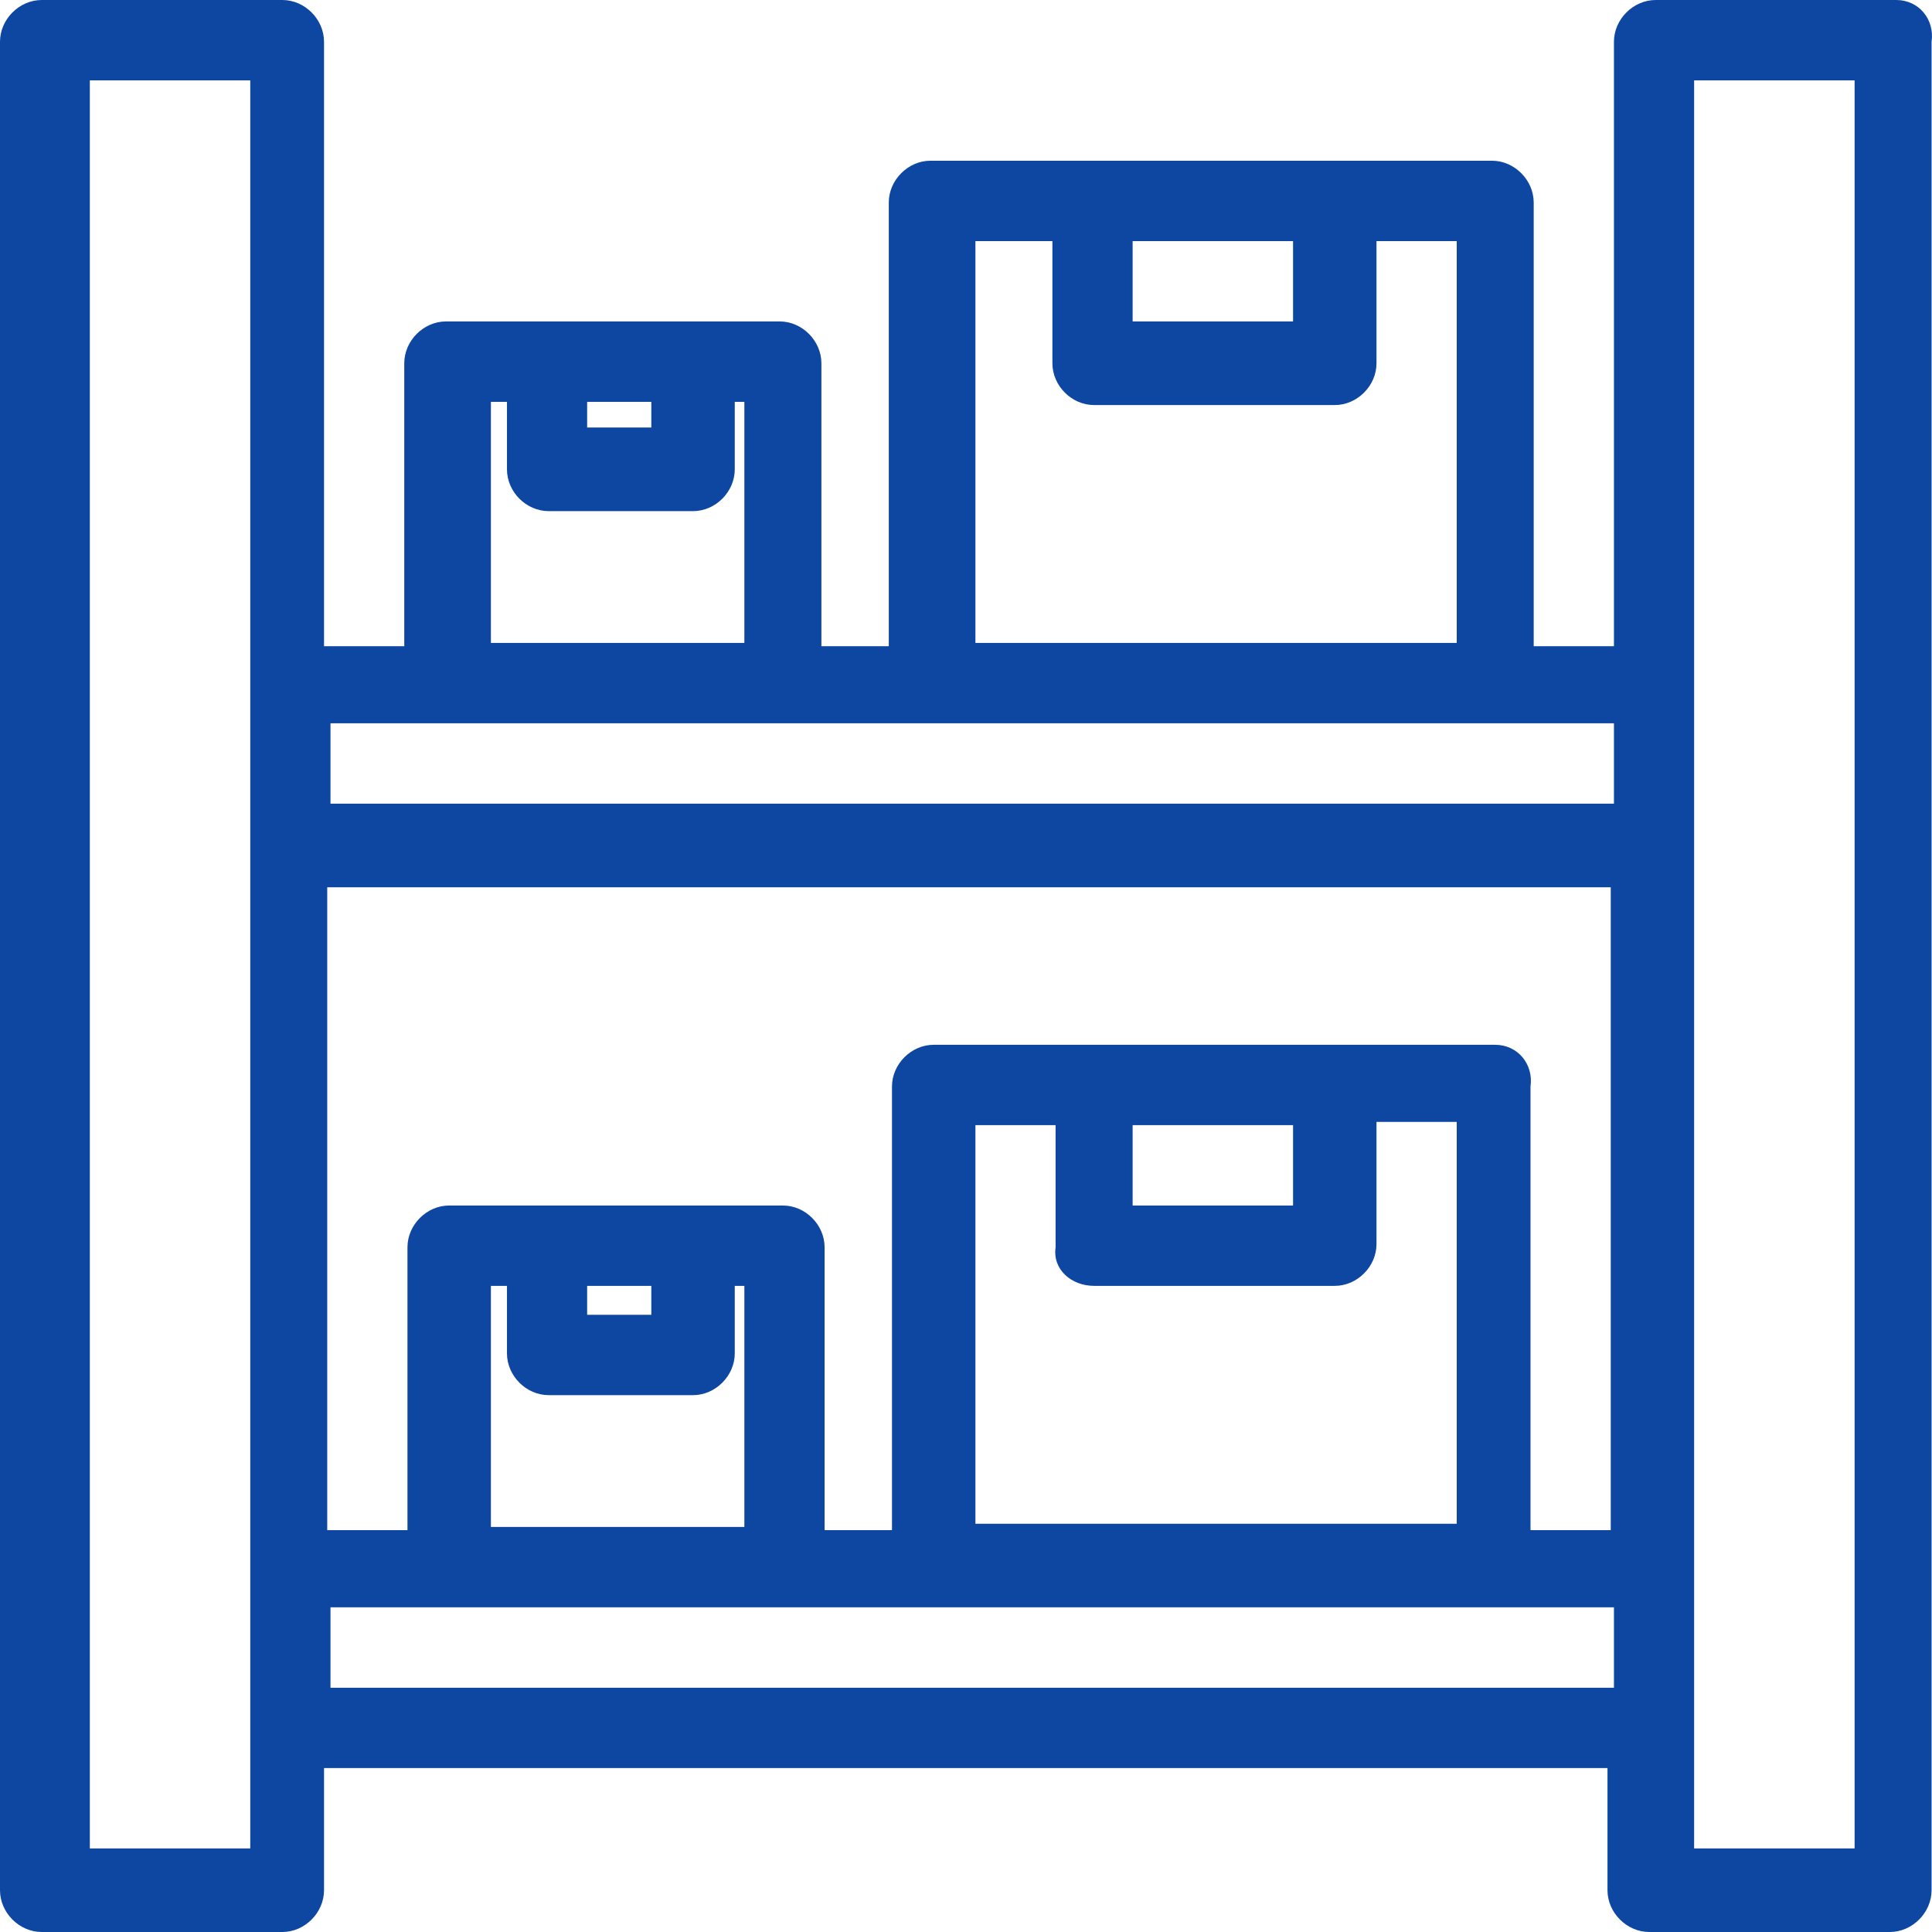
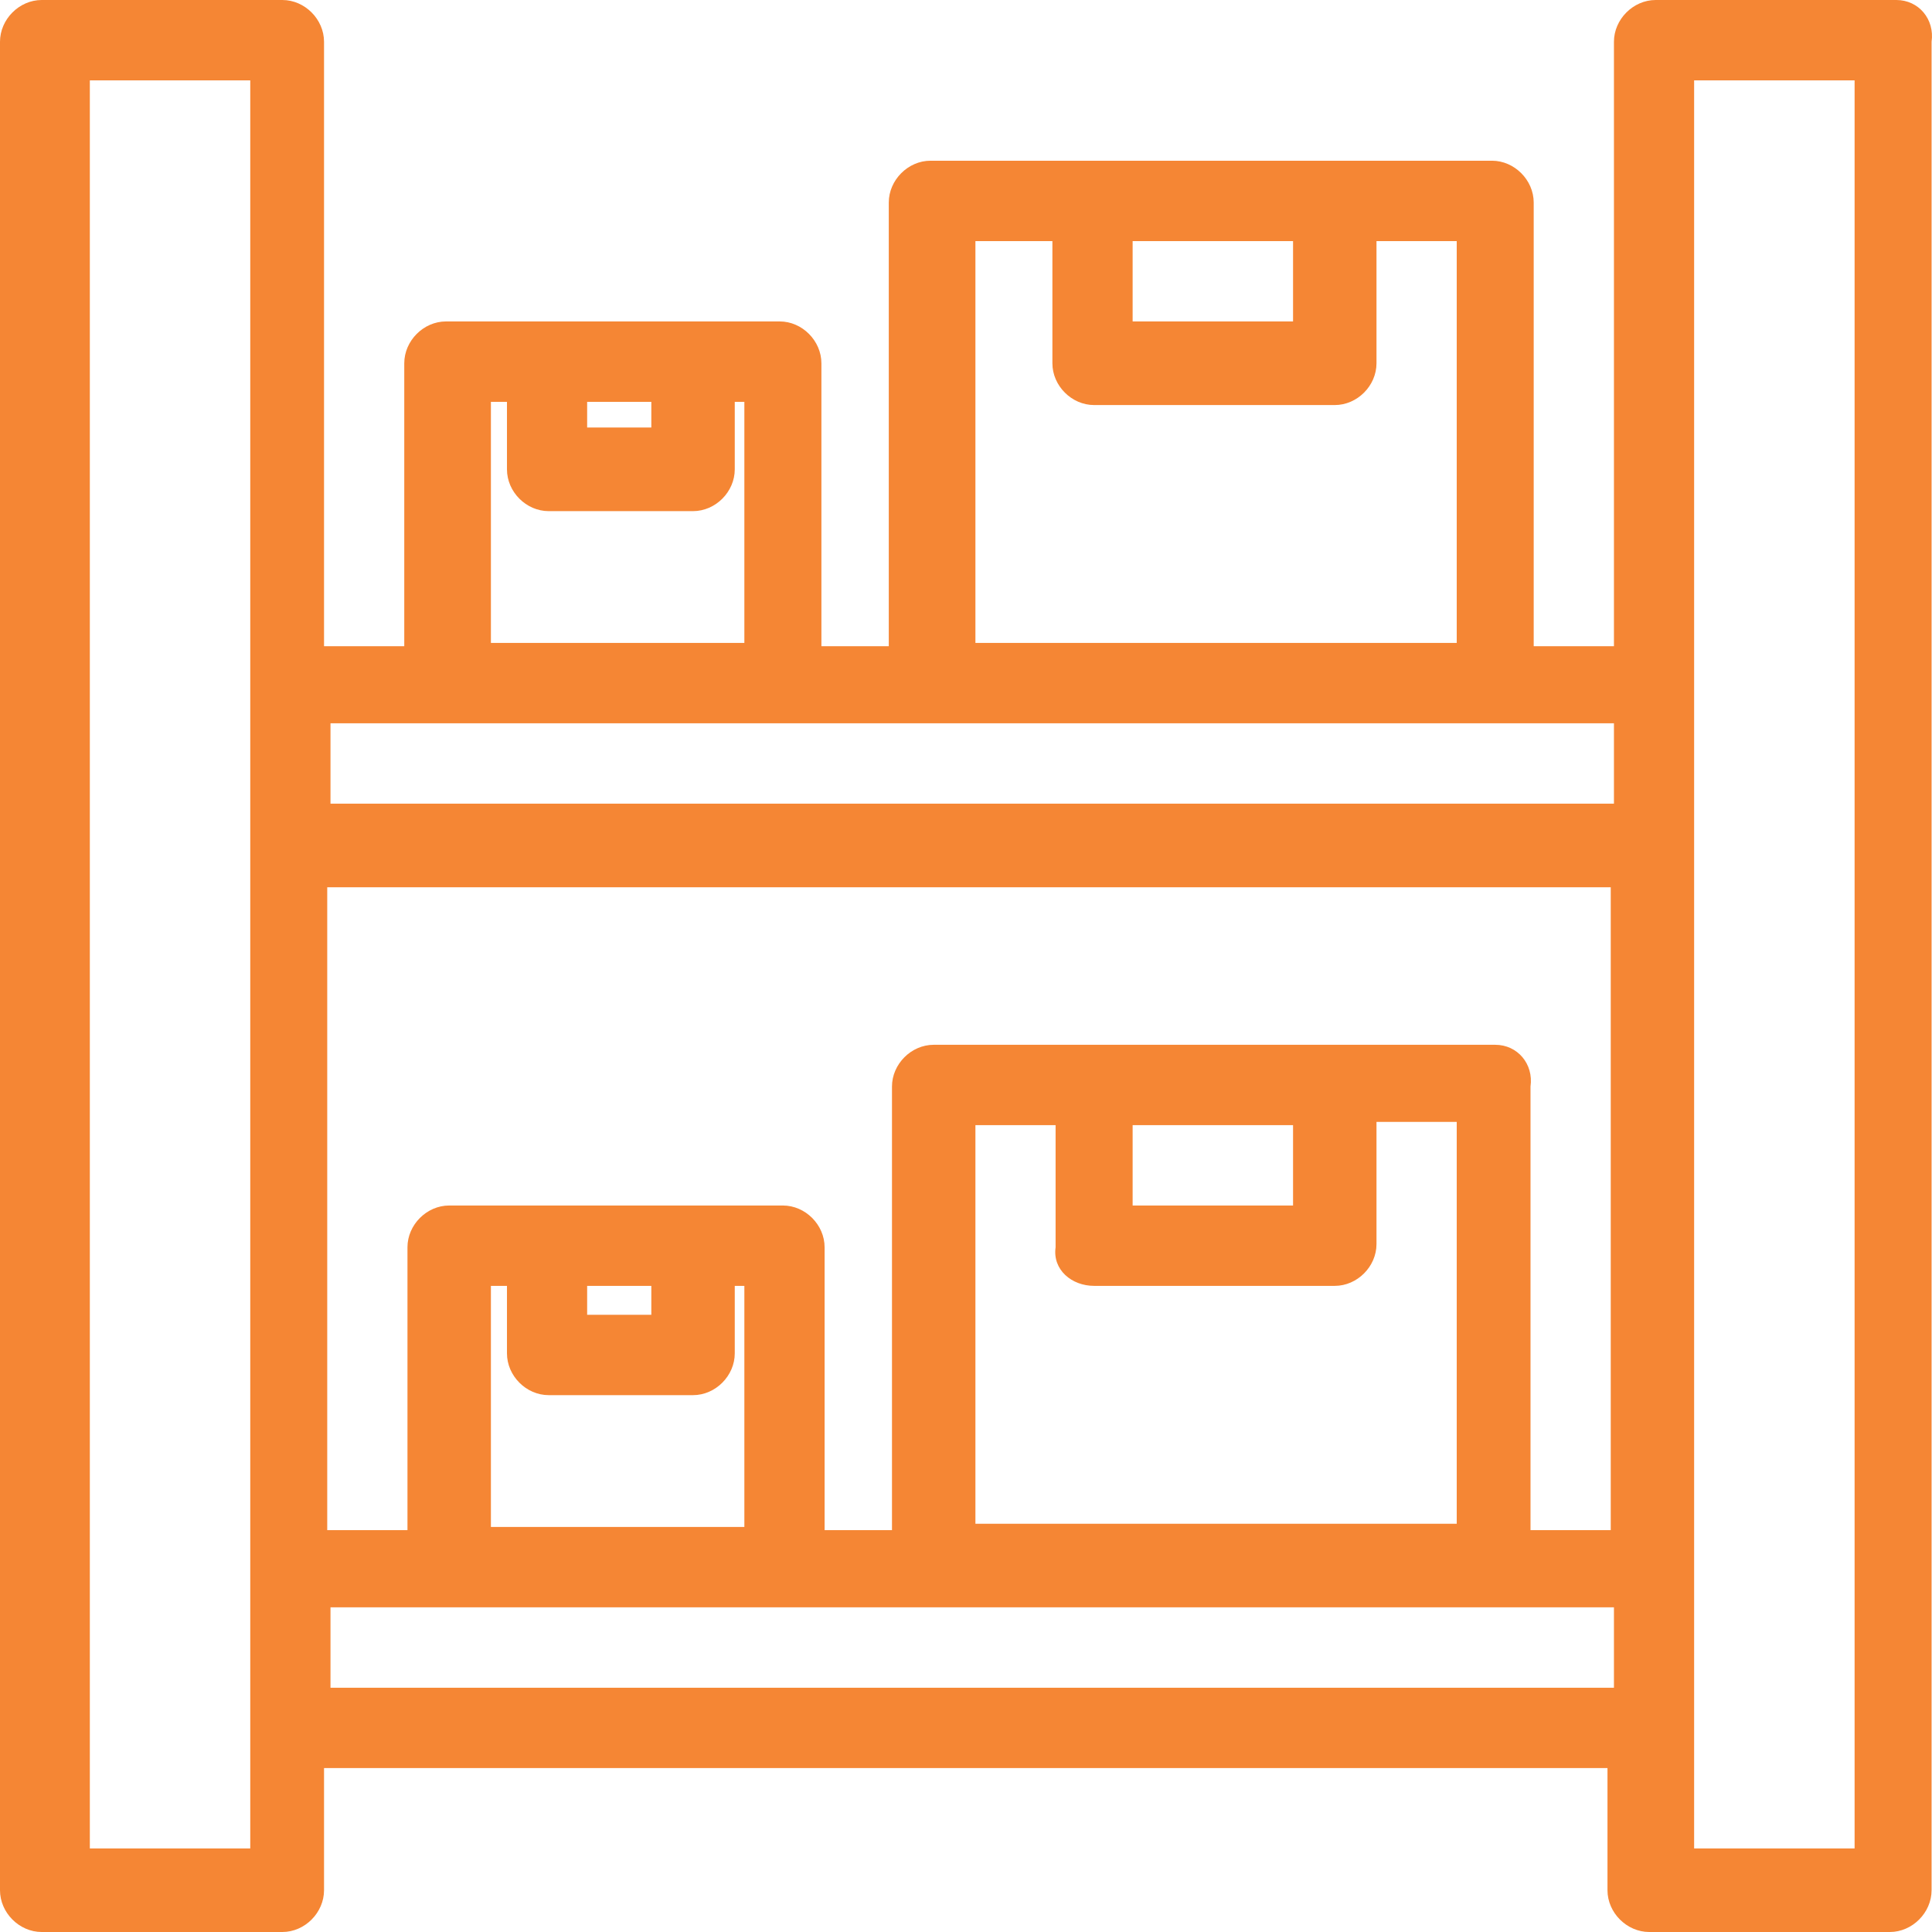
<svg xmlns="http://www.w3.org/2000/svg" width="32" height="32" viewBox="0 0 32 32" fill="none">
-   <path d="M30.718 30.616H28.06C28.06 27.315 28.06 4.579 28.06 1.331H30.718V30.616ZM5.474 27.954V26.622C9.406 26.622 20.992 26.622 26.732 26.622V27.954H5.474ZM4.145 30.616H1.488V1.331H4.145C4.145 4.579 4.145 27.315 4.145 30.616ZM26.732 11.98V13.311H5.474V11.98C11.639 11.98 19.611 11.98 26.732 11.98ZM8.131 6.656H8.397V7.774C8.397 8.147 8.715 8.466 9.088 8.466H11.479C11.851 8.466 12.17 8.147 12.17 7.774V6.656H12.329V10.649H8.131V6.656ZM10.788 6.656V7.081H9.725V6.656H10.788ZM16.103 3.994H17.431V6.017C17.431 6.39 17.75 6.709 18.122 6.709H22.108C22.48 6.709 22.799 6.39 22.799 6.017V3.994H24.128V10.649H16.156V3.994H16.103ZM21.417 3.994V5.324H18.76V3.994H21.417ZM9.088 23.108H11.479C11.851 23.108 12.17 22.788 12.17 22.416V21.298H12.329V25.291H8.131V21.298H8.397V22.416C8.397 22.788 8.715 23.108 9.088 23.108ZM9.725 21.298H10.788V21.777H9.725V21.298ZM24.765 17.305C21.47 17.305 18.973 17.305 15.465 17.305C15.093 17.305 14.774 17.624 14.774 17.997V25.344H13.658V20.659C13.658 20.286 13.339 19.967 12.967 19.967C10.894 19.967 9.407 19.967 7.44 19.967C7.068 19.967 6.749 20.286 6.749 20.659V25.344H5.42V14.696H26.679V25.344H25.35V17.997C25.403 17.624 25.137 17.305 24.765 17.305ZM18.122 21.298H22.108C22.48 21.298 22.799 20.978 22.799 20.606V18.582H24.128V25.238H16.156V18.636H17.484V20.659C17.431 21.031 17.75 21.298 18.122 21.298ZM18.76 18.636H21.417V19.967H18.76V18.636ZM31.409 0H27.423C27.051 0 26.732 0.32 26.732 0.692V10.703H25.403V3.355C25.403 2.982 25.084 2.662 24.712 2.662C21.417 2.662 18.919 2.662 15.412 2.662C15.04 2.662 14.721 2.982 14.721 3.355V10.703H13.605V6.017C13.605 5.644 13.286 5.324 12.915 5.324C10.841 5.324 9.353 5.324 7.387 5.324C7.015 5.324 6.696 5.644 6.696 6.017V10.703H5.367V0.692C5.367 0.32 5.049 0 4.677 0H0.691C0.318 0 0 0.32 0 0.692V31.308C0 31.68 0.318 32 0.691 32H4.677C5.049 32 5.367 31.68 5.367 31.308V29.285H26.625V31.308C26.625 31.68 26.944 32 27.317 32H31.302C31.674 32 31.993 31.68 31.993 31.308V0.692C32.046 0.32 31.781 0 31.409 0Z" fill="#0E47A1" />
+   <path d="M30.718 30.616H28.06C28.06 27.315 28.06 4.579 28.06 1.331H30.718V30.616ZM5.474 27.954V26.622C9.406 26.622 20.992 26.622 26.732 26.622V27.954H5.474ZM4.145 30.616H1.488V1.331H4.145C4.145 4.579 4.145 27.315 4.145 30.616ZM26.732 11.98V13.311H5.474V11.98C11.639 11.98 19.611 11.98 26.732 11.98ZM8.131 6.656H8.397V7.774C8.397 8.147 8.715 8.466 9.088 8.466H11.479C11.851 8.466 12.17 8.147 12.17 7.774V6.656H12.329V10.649H8.131V6.656ZM10.788 6.656V7.081H9.725V6.656H10.788ZM16.103 3.994H17.431V6.017C17.431 6.39 17.75 6.709 18.122 6.709H22.108C22.48 6.709 22.799 6.39 22.799 6.017V3.994H24.128V10.649H16.156V3.994H16.103ZM21.417 3.994V5.324H18.76V3.994H21.417ZM9.088 23.108H11.479C11.851 23.108 12.17 22.788 12.17 22.416V21.298H12.329V25.291H8.131V21.298H8.397V22.416C8.397 22.788 8.715 23.108 9.088 23.108ZM9.725 21.298H10.788V21.777H9.725V21.298ZM24.765 17.305C21.47 17.305 18.973 17.305 15.465 17.305C15.093 17.305 14.774 17.624 14.774 17.997V25.344H13.658V20.659C13.658 20.286 13.339 19.967 12.967 19.967C10.894 19.967 9.407 19.967 7.44 19.967C7.068 19.967 6.749 20.286 6.749 20.659V25.344H5.42V14.696H26.679V25.344H25.35V17.997C25.403 17.624 25.137 17.305 24.765 17.305ZM18.122 21.298H22.108C22.48 21.298 22.799 20.978 22.799 20.606V18.582H24.128V25.238H16.156V18.636H17.484V20.659C17.431 21.031 17.75 21.298 18.122 21.298ZM18.76 18.636H21.417V19.967H18.76V18.636ZM31.409 0H27.423C27.051 0 26.732 0.32 26.732 0.692V10.703H25.403V3.355C25.403 2.982 25.084 2.662 24.712 2.662C21.417 2.662 18.919 2.662 15.412 2.662C15.04 2.662 14.721 2.982 14.721 3.355V10.703H13.605V6.017C13.605 5.644 13.286 5.324 12.915 5.324C10.841 5.324 9.353 5.324 7.387 5.324C7.015 5.324 6.696 5.644 6.696 6.017V10.703H5.367V0.692C5.367 0.32 5.049 0 4.677 0H0.691C0.318 0 0 0.32 0 0.692V31.308C0 31.68 0.318 32 0.691 32H4.677C5.049 32 5.367 31.68 5.367 31.308V29.285H26.625V31.308C26.625 31.68 26.944 32 27.317 32H31.302C31.674 32 31.993 31.68 31.993 31.308V0.692C32.046 0.32 31.781 0 31.409 0Z" fill="#F58634" />
</svg>
